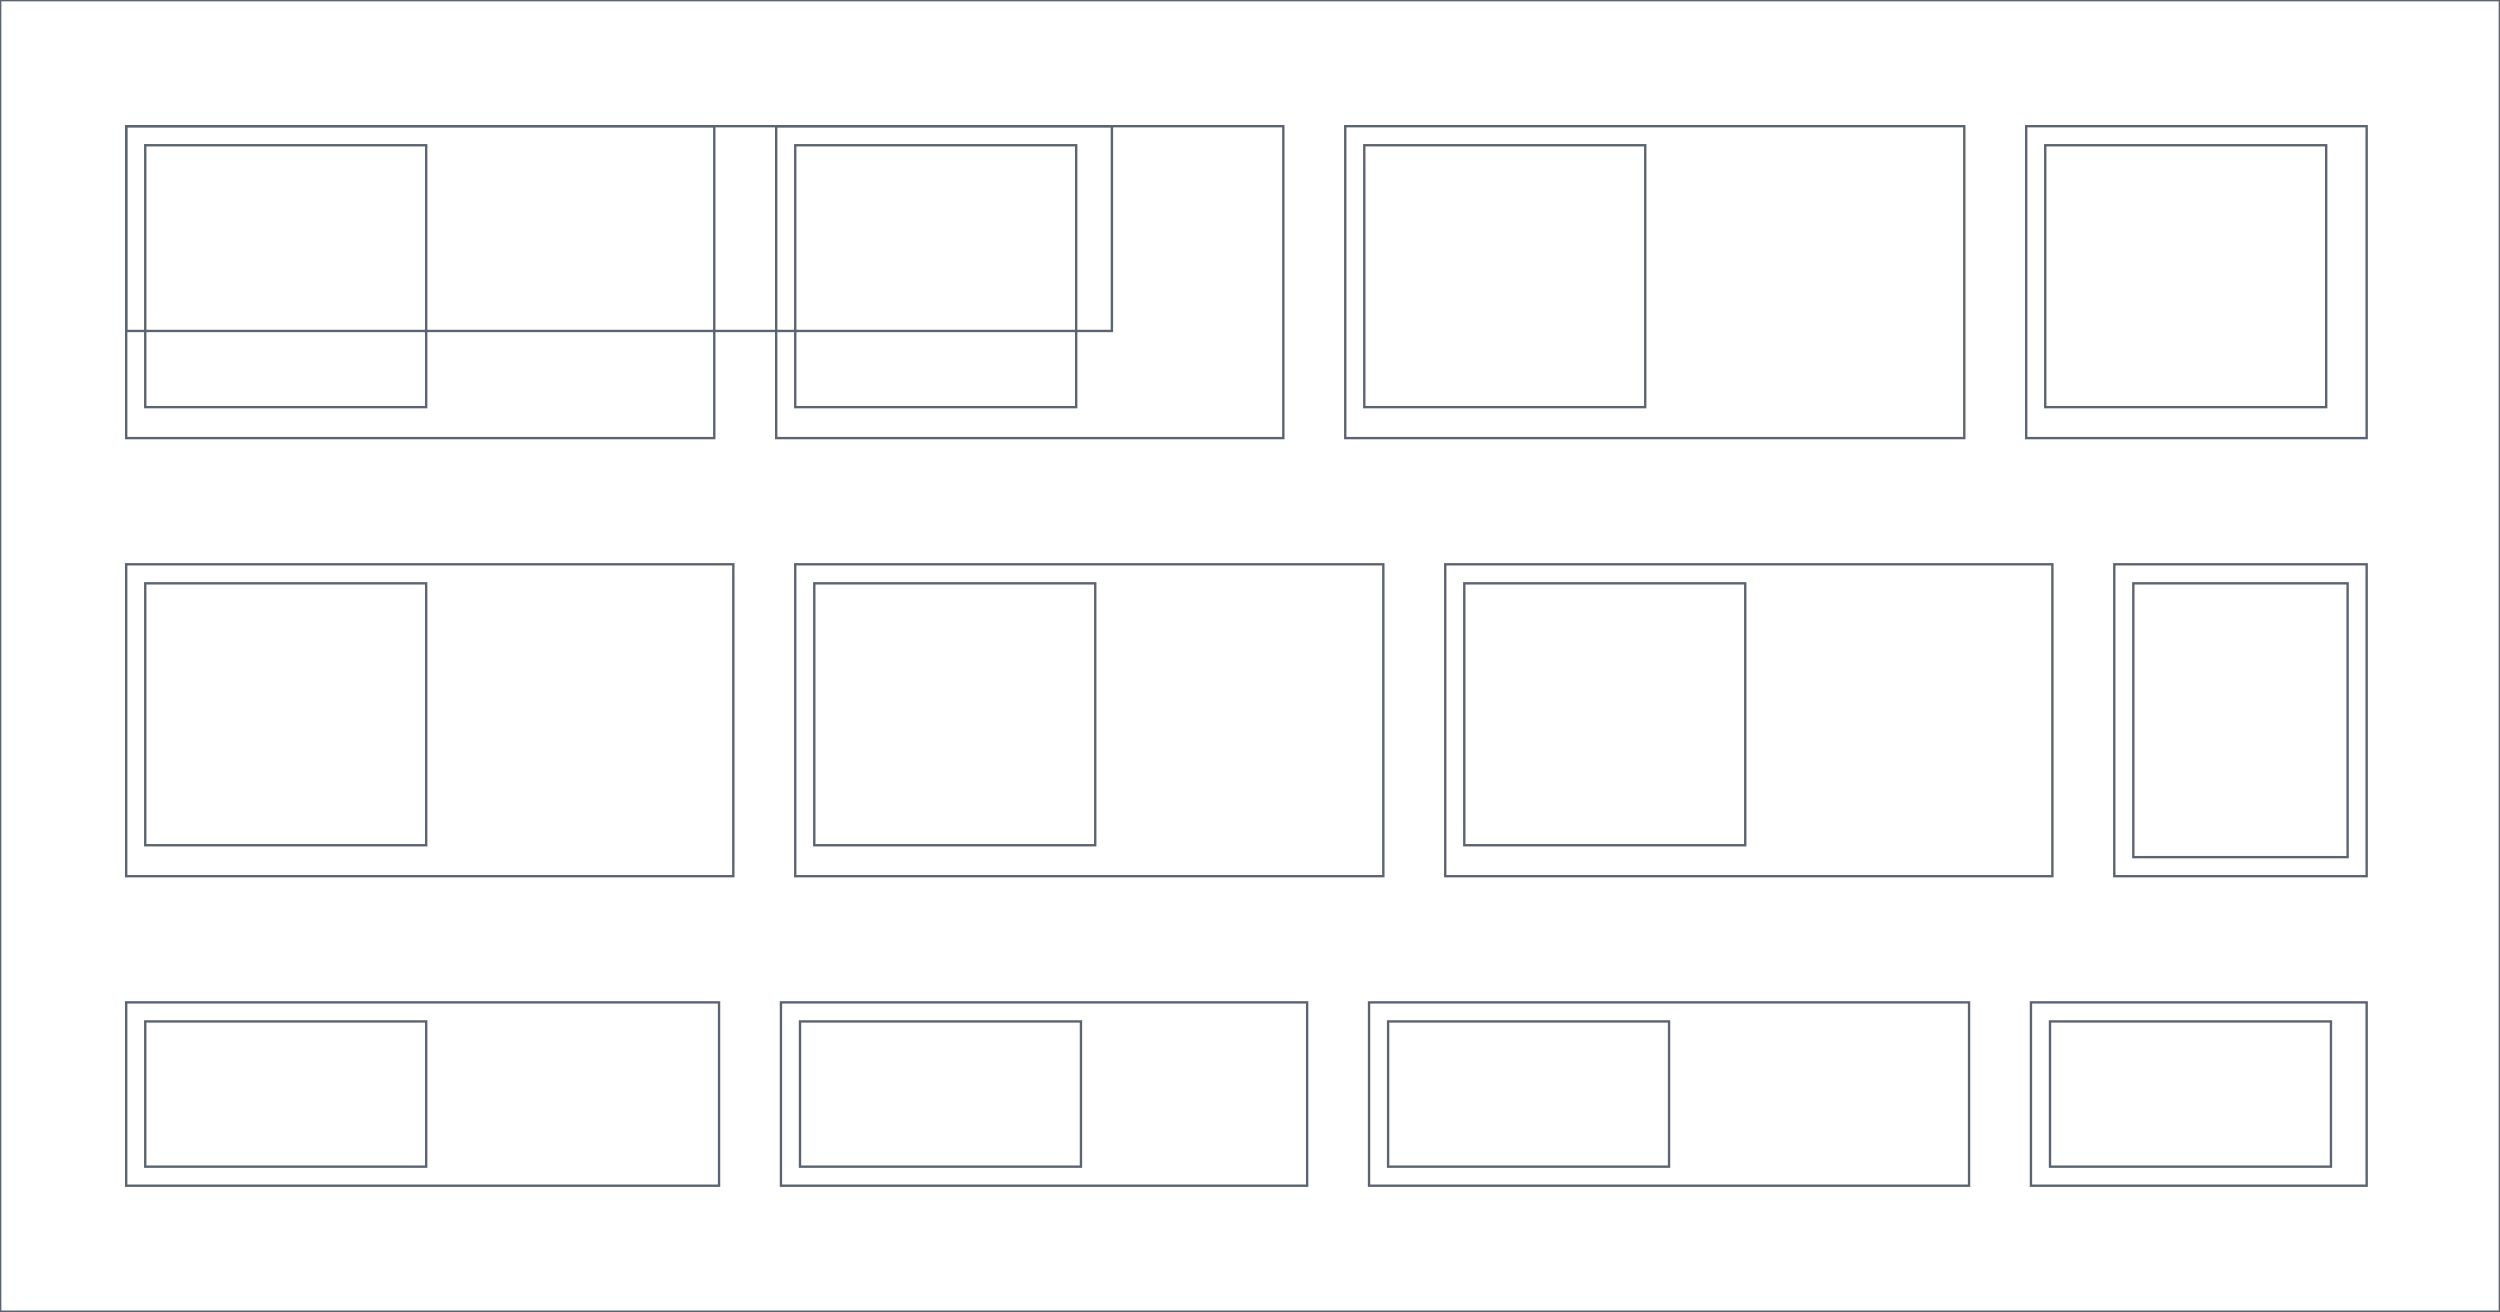
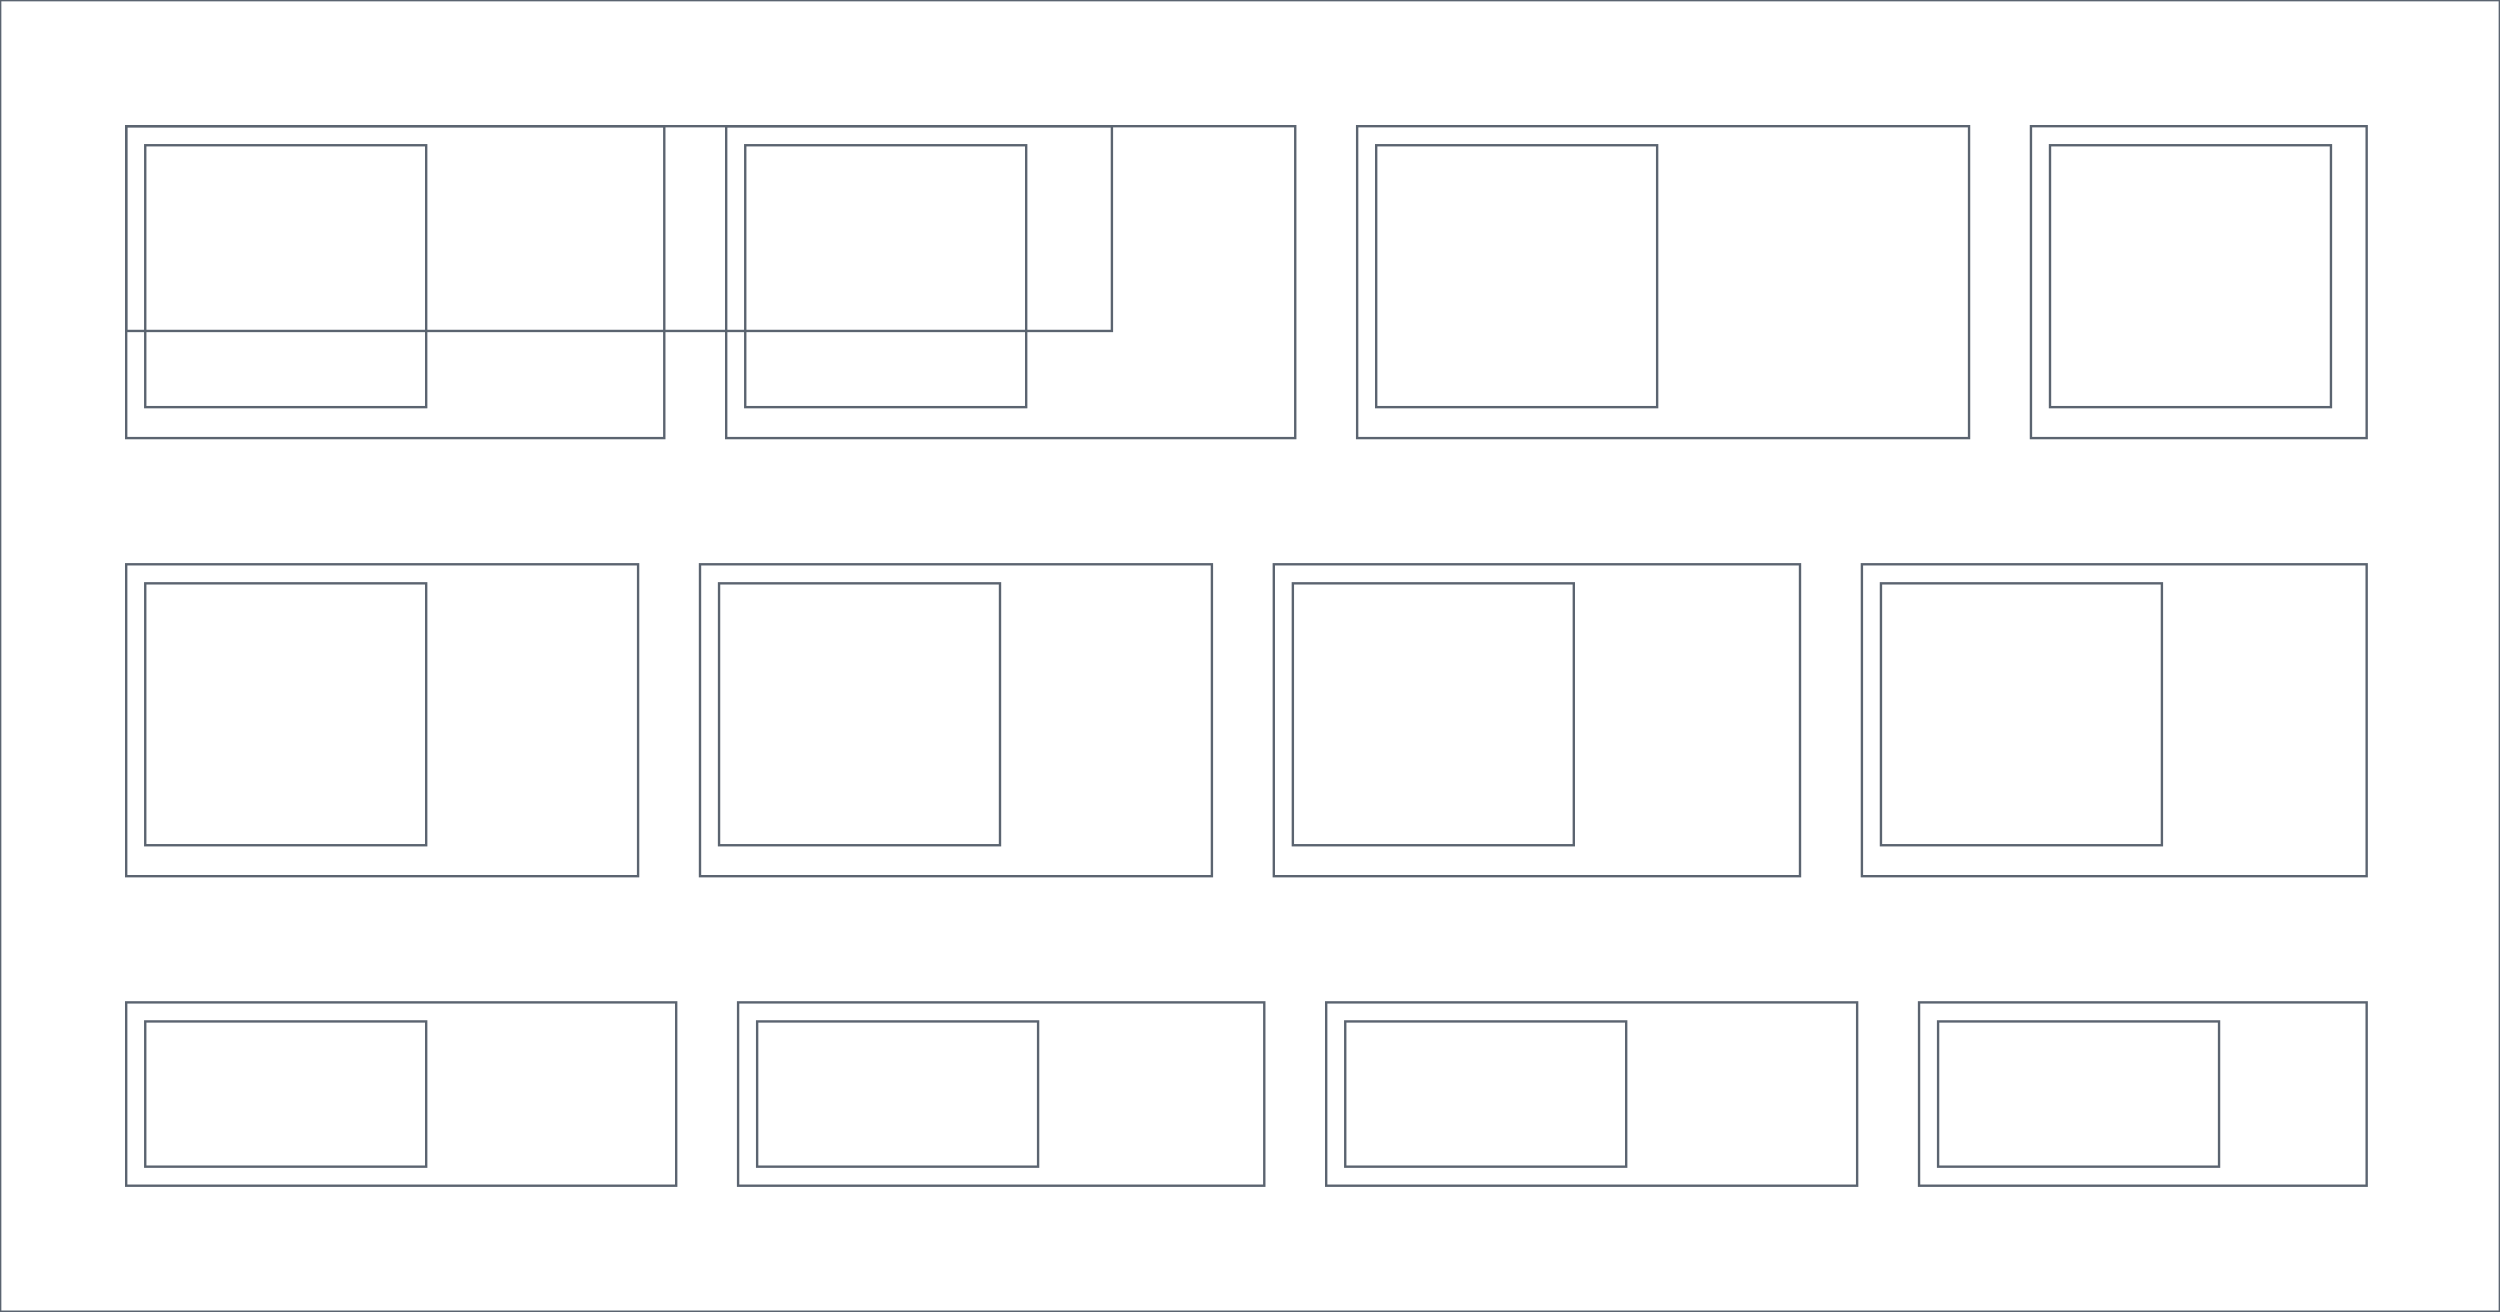
<svg xmlns="http://www.w3.org/2000/svg" width="1050" height="551" viewBox="0 0 1050 551">
  <rect x="0" y="0" width="1050" height="551" fill="none" stroke="#5B6470" stroke-width="1" />
  <rect x="0" y="0" width="1050" height="551" fill="none" stroke="#5B6470" stroke-width="1" />
  <rect x="53" y="53" width="414" height="86" fill="none" stroke="#5B6470" stroke-width="1" />
-   <rect x="53" y="53" width="247" height="131" fill="none" stroke="#5B6470" stroke-width="1" />
+   <rect x="53" y="53" width="226" height="131" fill="none" stroke="#5B6470" stroke-width="1" />
  <rect x="61" y="61" width="118" height="110" fill="none" stroke="#5B6470" stroke-width="1" />
-   <rect x="326" y="53" width="213" height="131" fill="none" stroke="#5B6470" stroke-width="1" />
-   <rect x="334" y="61" width="118" height="110" fill="none" stroke="#5B6470" stroke-width="1" />
-   <rect x="565" y="53" width="260" height="131" fill="none" stroke="#5B6470" stroke-width="1" />
-   <rect x="573" y="61" width="118" height="110" fill="none" stroke="#5B6470" stroke-width="1" />
-   <rect x="851" y="53" width="143" height="131" fill="none" stroke="#5B6470" stroke-width="1" />
-   <rect x="859" y="61" width="118" height="110" fill="none" stroke="#5B6470" stroke-width="1" />
-   <rect x="53" y="237" width="255" height="131" fill="none" stroke="#5B6470" stroke-width="1" />
+   <rect x="305" y="53" width="239" height="131" fill="none" stroke="#5B6470" stroke-width="1" />
+   <rect x="313" y="61" width="118" height="110" fill="none" stroke="#5B6470" stroke-width="1" />
+   <rect x="570" y="53" width="257" height="131" fill="none" stroke="#5B6470" stroke-width="1" />
+   <rect x="578" y="61" width="118" height="110" fill="none" stroke="#5B6470" stroke-width="1" />
+   <rect x="853" y="53" width="141" height="131" fill="none" stroke="#5B6470" stroke-width="1" />
+   <rect x="861" y="61" width="118" height="110" fill="none" stroke="#5B6470" stroke-width="1" />
+   <rect x="53" y="237" width="215" height="131" fill="none" stroke="#5B6470" stroke-width="1" />
  <rect x="61" y="245" width="118" height="110" fill="none" stroke="#5B6470" stroke-width="1" />
-   <rect x="334" y="237" width="247" height="131" fill="none" stroke="#5B6470" stroke-width="1" />
-   <rect x="342" y="245" width="118" height="110" fill="none" stroke="#5B6470" stroke-width="1" />
-   <rect x="607" y="237" width="255" height="131" fill="none" stroke="#5B6470" stroke-width="1" />
-   <rect x="615" y="245" width="118" height="110" fill="none" stroke="#5B6470" stroke-width="1" />
-   <rect x="888" y="237" width="106" height="131" fill="none" stroke="#5B6470" stroke-width="1" />
-   <rect x="896" y="245" width="90" height="115" fill="none" stroke="#5B6470" stroke-width="1" />
-   <rect x="53" y="421" width="249" height="77" fill="none" stroke="#5B6470" stroke-width="1" />
+   <rect x="294" y="237" width="215" height="131" fill="none" stroke="#5B6470" stroke-width="1" />
+   <rect x="302" y="245" width="118" height="110" fill="none" stroke="#5B6470" stroke-width="1" />
+   <rect x="535" y="237" width="221" height="131" fill="none" stroke="#5B6470" stroke-width="1" />
+   <rect x="543" y="245" width="118" height="110" fill="none" stroke="#5B6470" stroke-width="1" />
+   <rect x="782" y="237" width="212" height="131" fill="none" stroke="#5B6470" stroke-width="1" />
+   <rect x="790" y="245" width="118" height="110" fill="none" stroke="#5B6470" stroke-width="1" />
+   <rect x="53" y="421" width="231" height="77" fill="none" stroke="#5B6470" stroke-width="1" />
  <rect x="61" y="429" width="118" height="61" fill="none" stroke="#5B6470" stroke-width="1" />
-   <rect x="328" y="421" width="221" height="77" fill="none" stroke="#5B6470" stroke-width="1" />
-   <rect x="336" y="429" width="118" height="61" fill="none" stroke="#5B6470" stroke-width="1" />
-   <rect x="575" y="421" width="252" height="77" fill="none" stroke="#5B6470" stroke-width="1" />
-   <rect x="583" y="429" width="118" height="61" fill="none" stroke="#5B6470" stroke-width="1" />
-   <rect x="853" y="421" width="141" height="77" fill="none" stroke="#5B6470" stroke-width="1" />
-   <rect x="861" y="429" width="118" height="61" fill="none" stroke="#5B6470" stroke-width="1" />
+   <rect x="310" y="421" width="221" height="77" fill="none" stroke="#5B6470" stroke-width="1" />
+   <rect x="318" y="429" width="118" height="61" fill="none" stroke="#5B6470" stroke-width="1" />
+   <rect x="557" y="421" width="223" height="77" fill="none" stroke="#5B6470" stroke-width="1" />
+   <rect x="565" y="429" width="118" height="61" fill="none" stroke="#5B6470" stroke-width="1" />
+   <rect x="806" y="421" width="188" height="77" fill="none" stroke="#5B6470" stroke-width="1" />
+   <rect x="814" y="429" width="118" height="61" fill="none" stroke="#5B6470" stroke-width="1" />
</svg>
